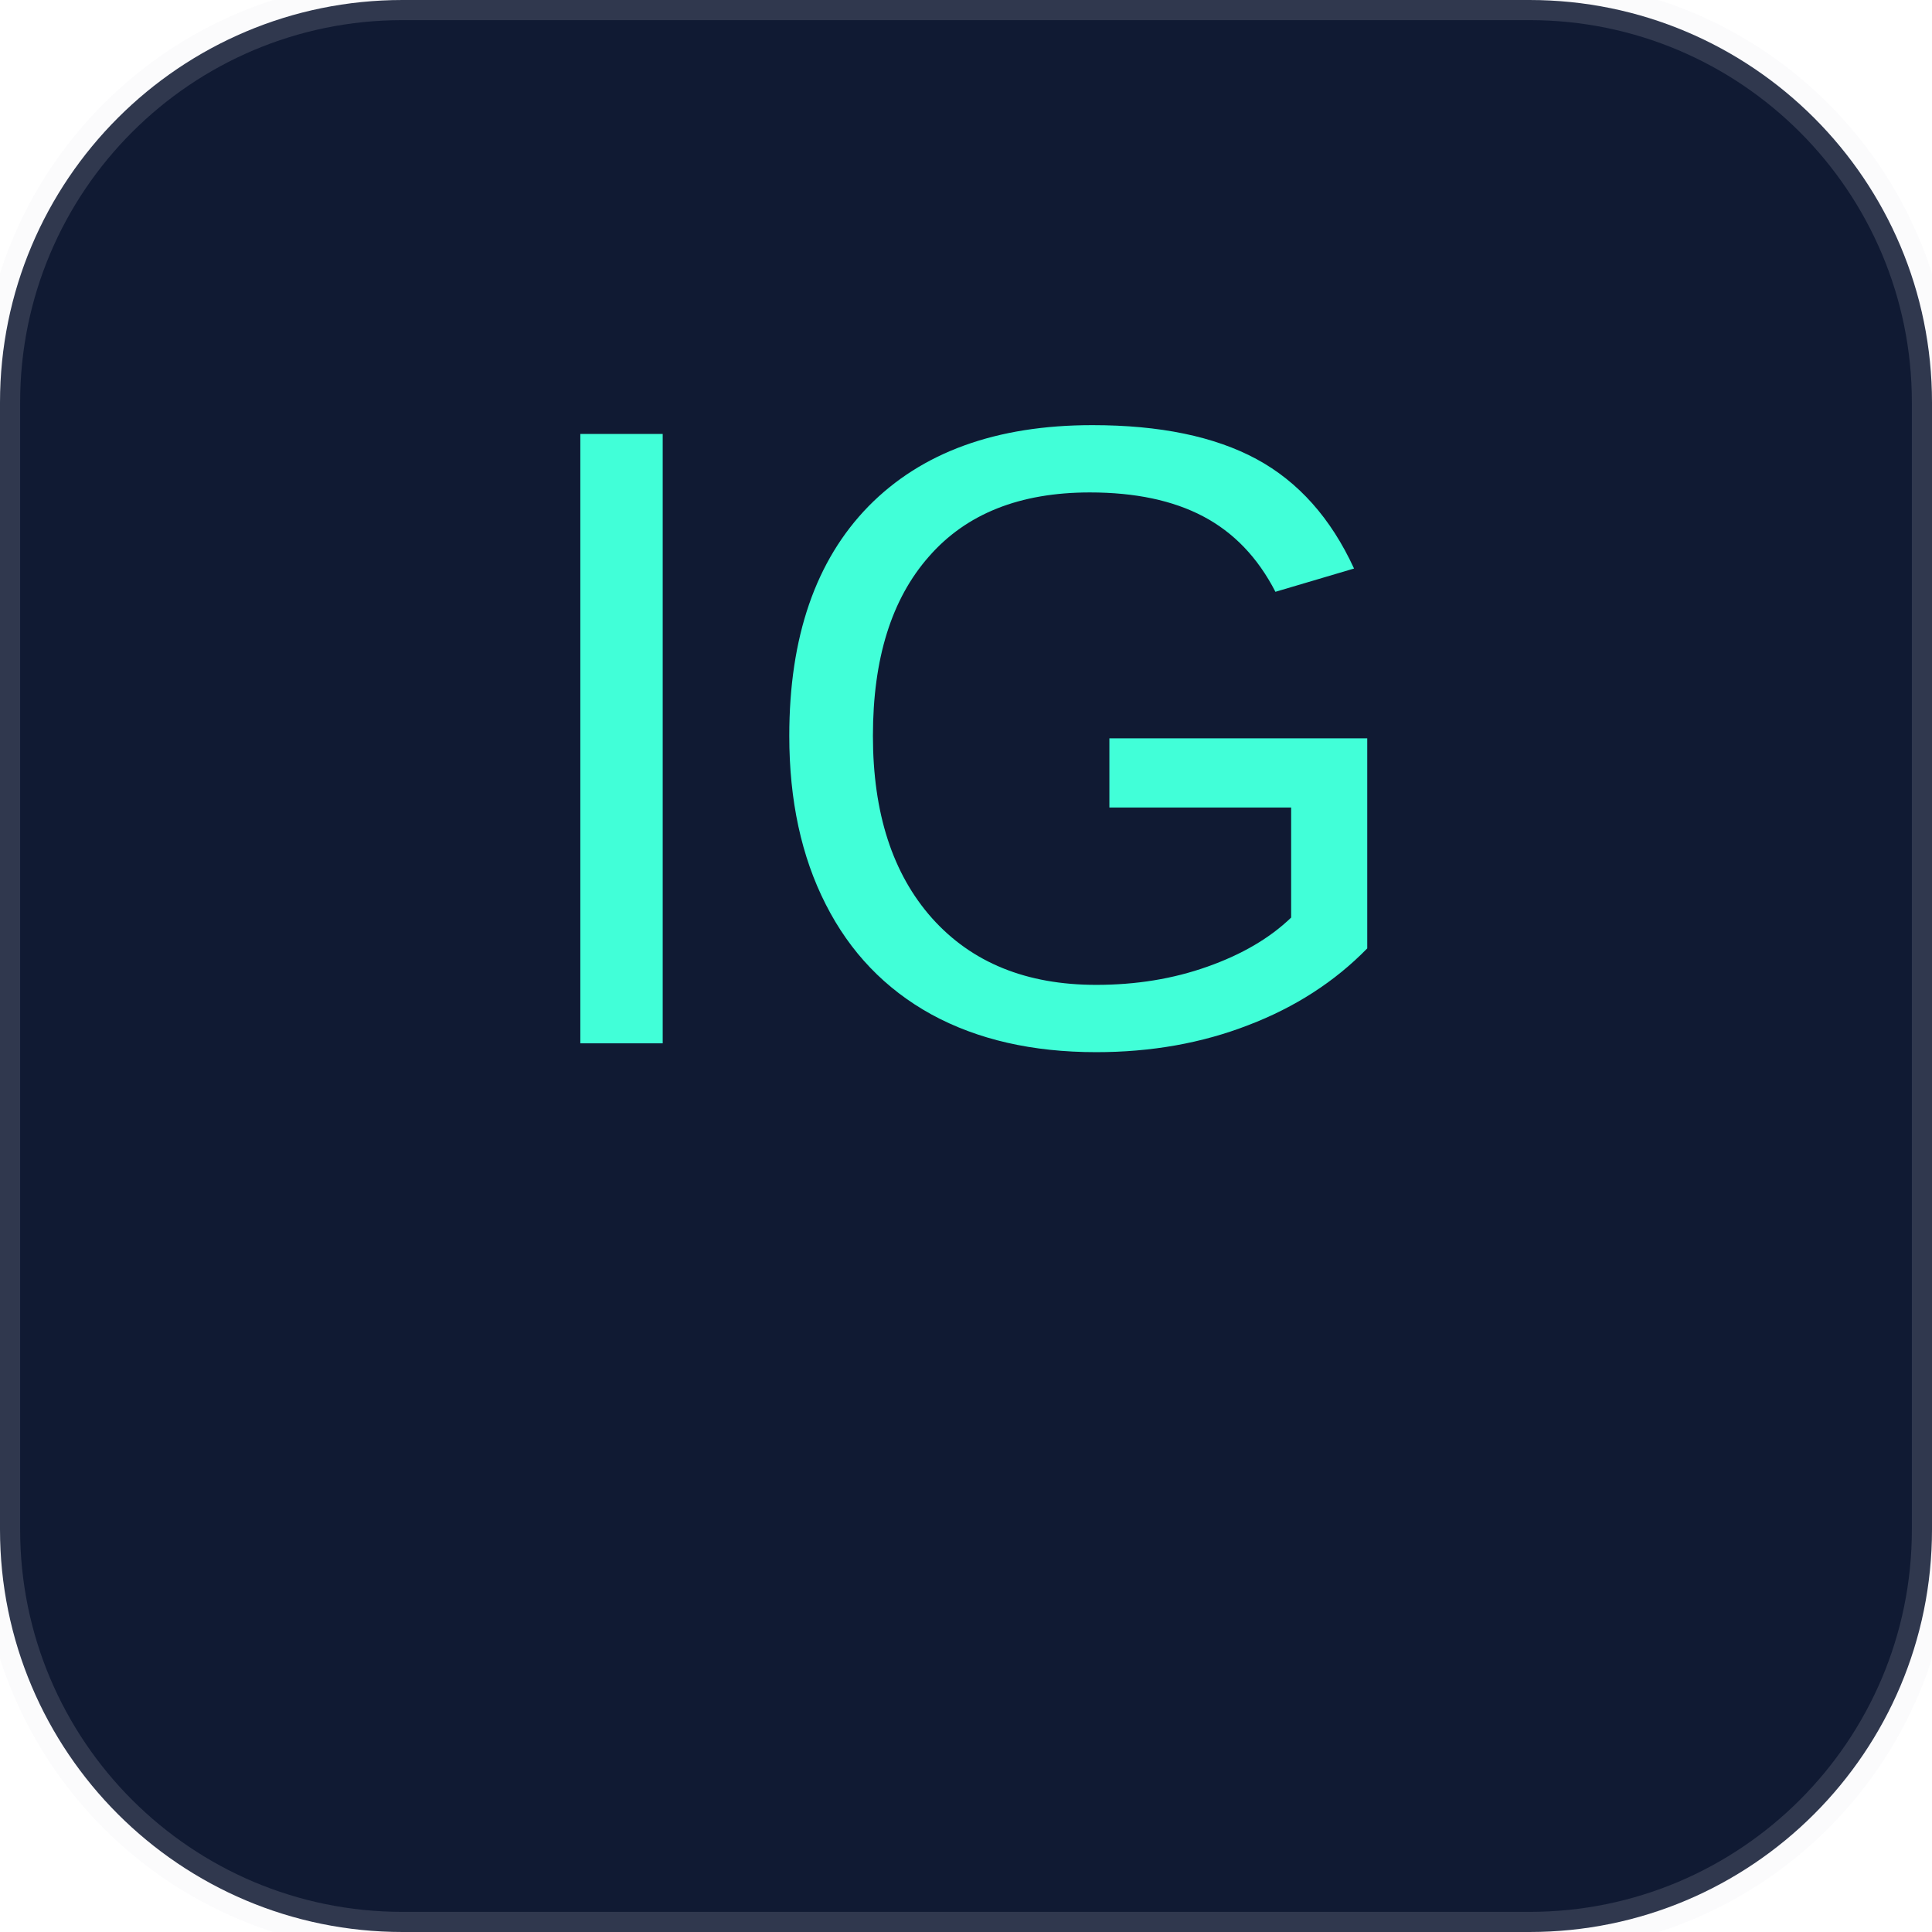
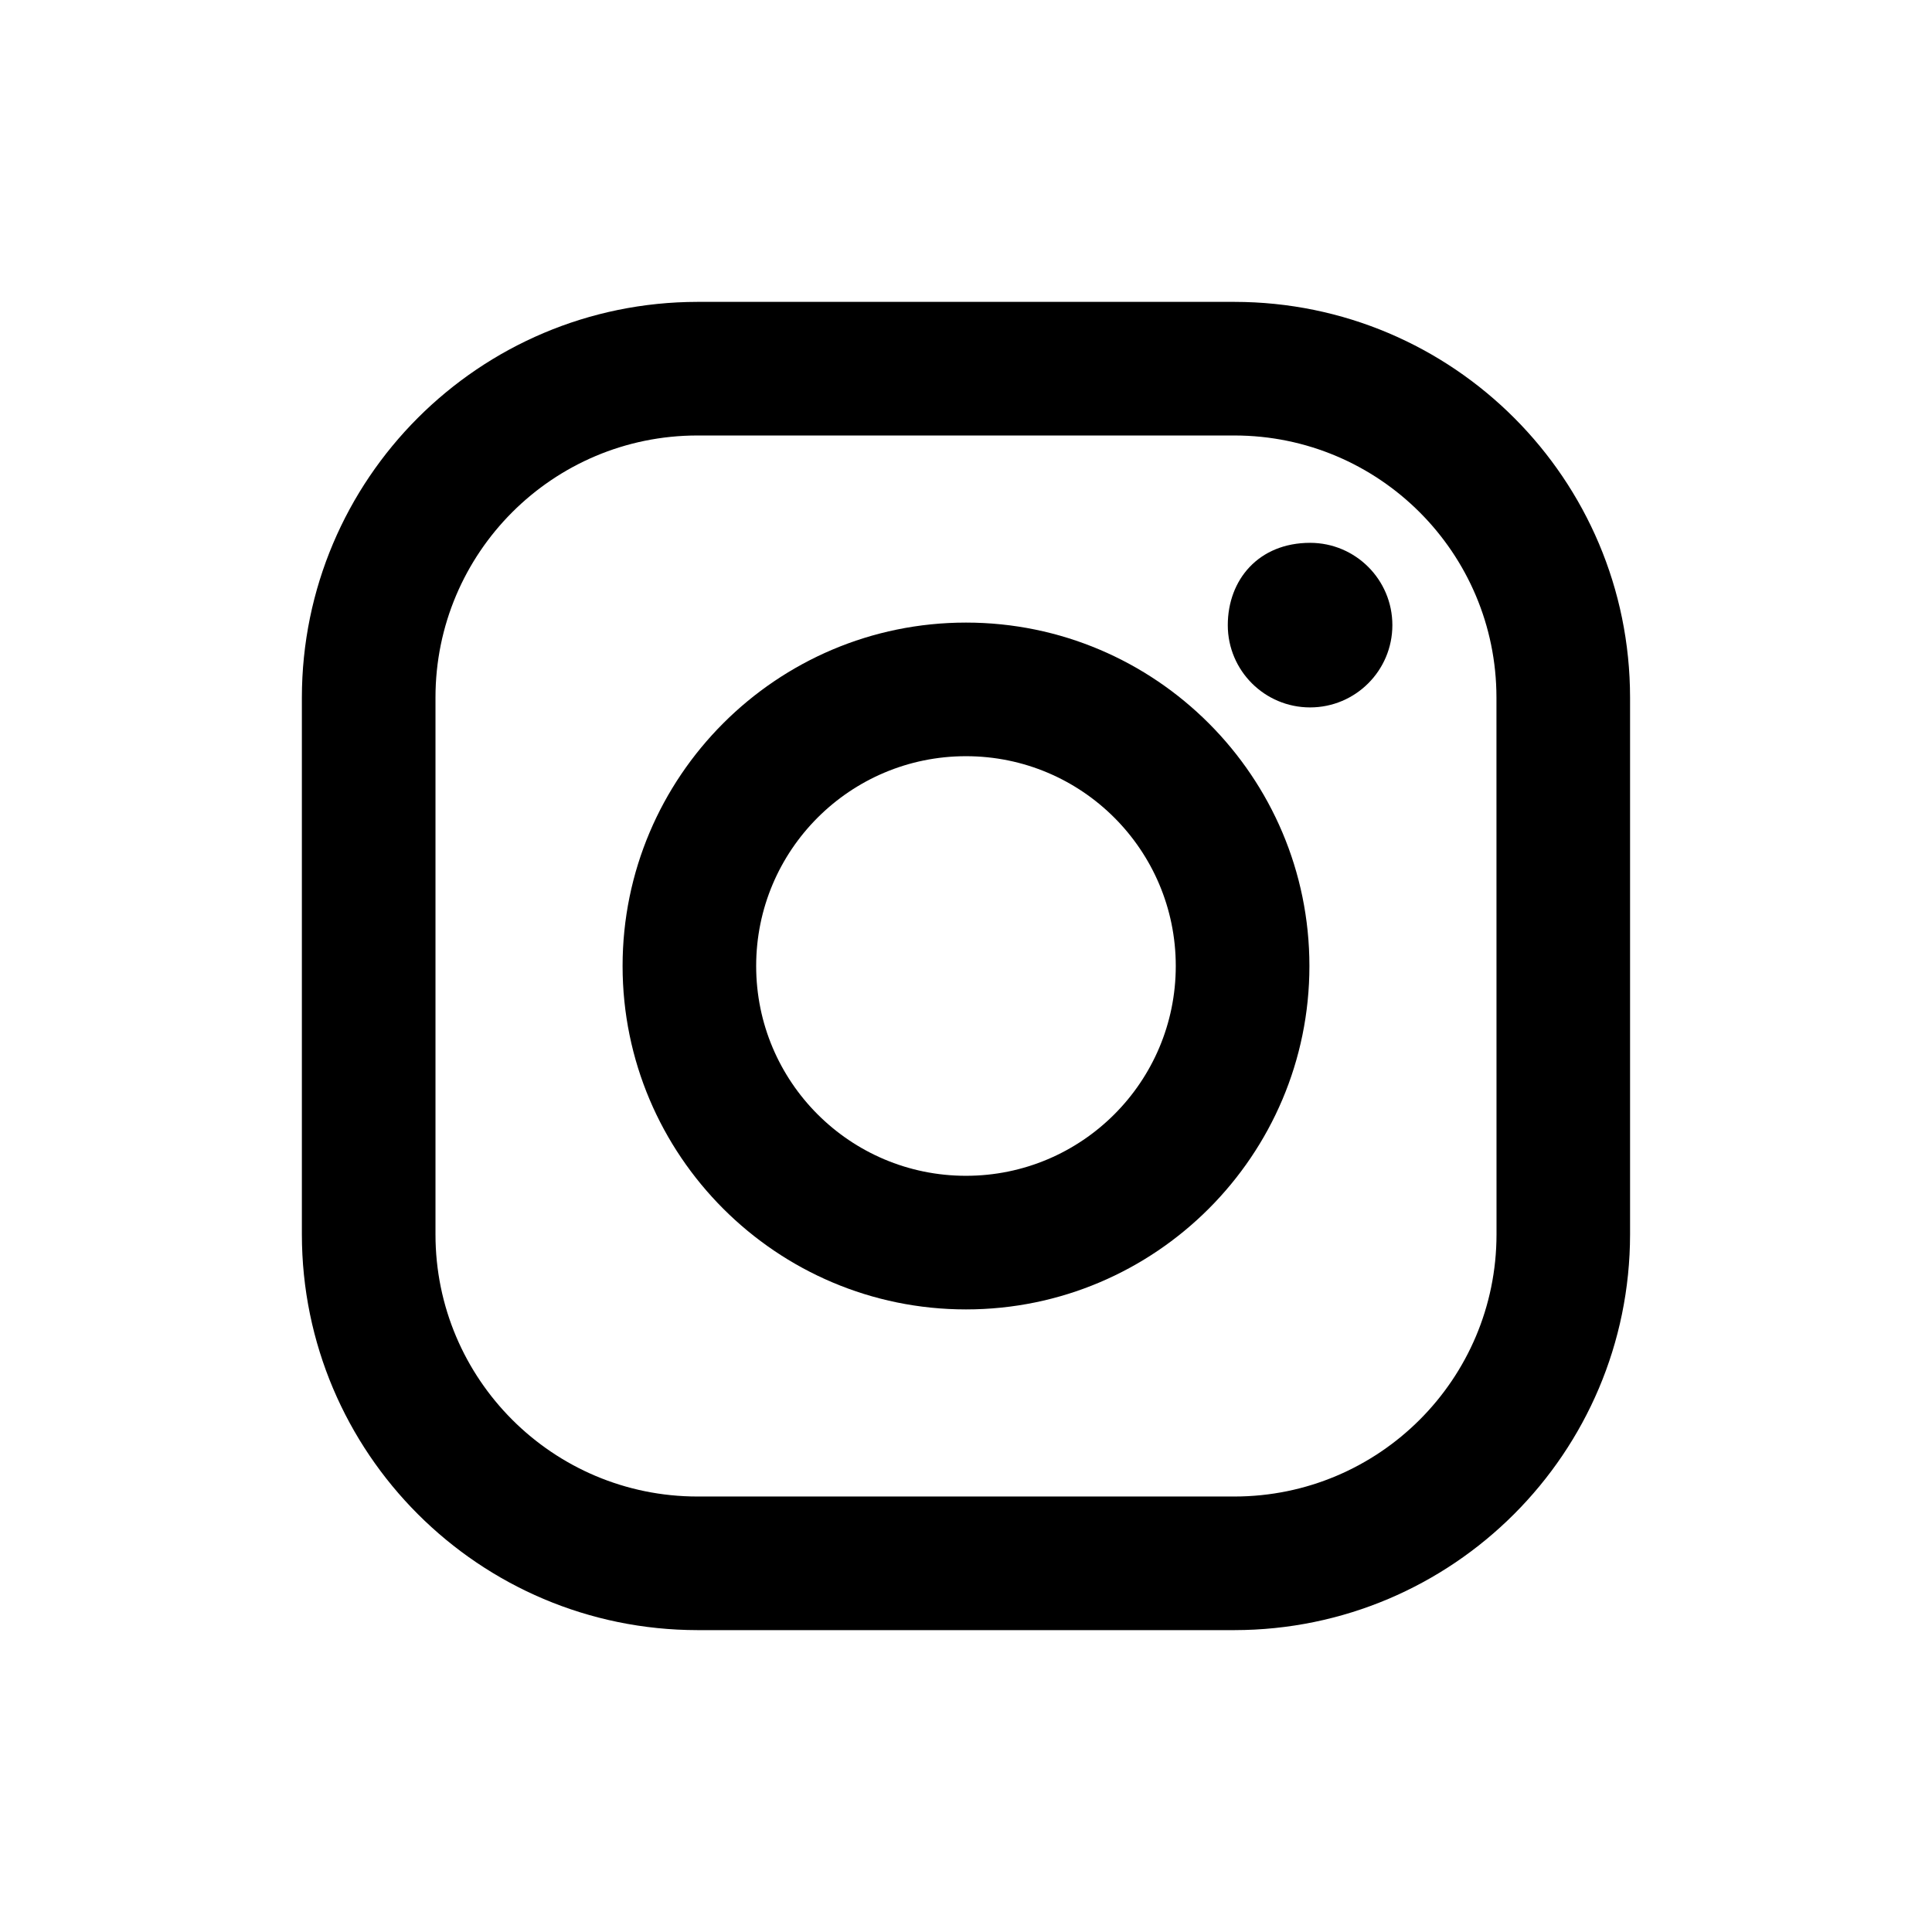
- <svg xmlns="http://www.w3.org/2000/svg" viewBox="0 0 48 48">
-   <rect width="48" height="48" rx="10" fill="#101a33" stroke="#e5e7eb" stroke-opacity="0.15" />
-   <text x="50%" y="54%" text-anchor="middle" font-family="Arial, Helvetica, sans-serif" font-size="22" fill="#41ffd8">IG</text>
+ <svg xmlns="http://www.w3.org/2000/svg" fill="#000000" width="800px" height="800px" viewBox="0 0 32 32">
+   <path d="M20.445 5h-8.891A6.559 6.559 0 0 0 5 11.554v8.891A6.559 6.559 0 0 0 11.554 27h8.891a6.56 6.56 0 0 0 6.554-6.555v-8.891A6.557 6.557 0 0 0 20.445 5zm4.342 15.445a4.343 4.343 0 0 1-4.342 4.342h-8.891a4.341 4.341 0 0 1-4.341-4.342v-8.891a4.34 4.34 0 0 1 4.341-4.341h8.891a4.342 4.342 0 0 1 4.341 4.341l.001 8.891z" />
+   <path d="M16 10.312c-3.138 0-5.688 2.551-5.688 5.688s2.551 5.688 5.688 5.688 5.688-2.551 5.688-5.688-2.55-5.688-5.688-5.688zm0 9.163a3.475 3.475 0 1 1-.001-6.95 3.475 3.475 0 0 1 .001 6.95zM21.7 8.991a1.363 1.363 0 1 1-1.364 1.364c0-.752.51-1.364 1.364-1.364z" />
</svg>
